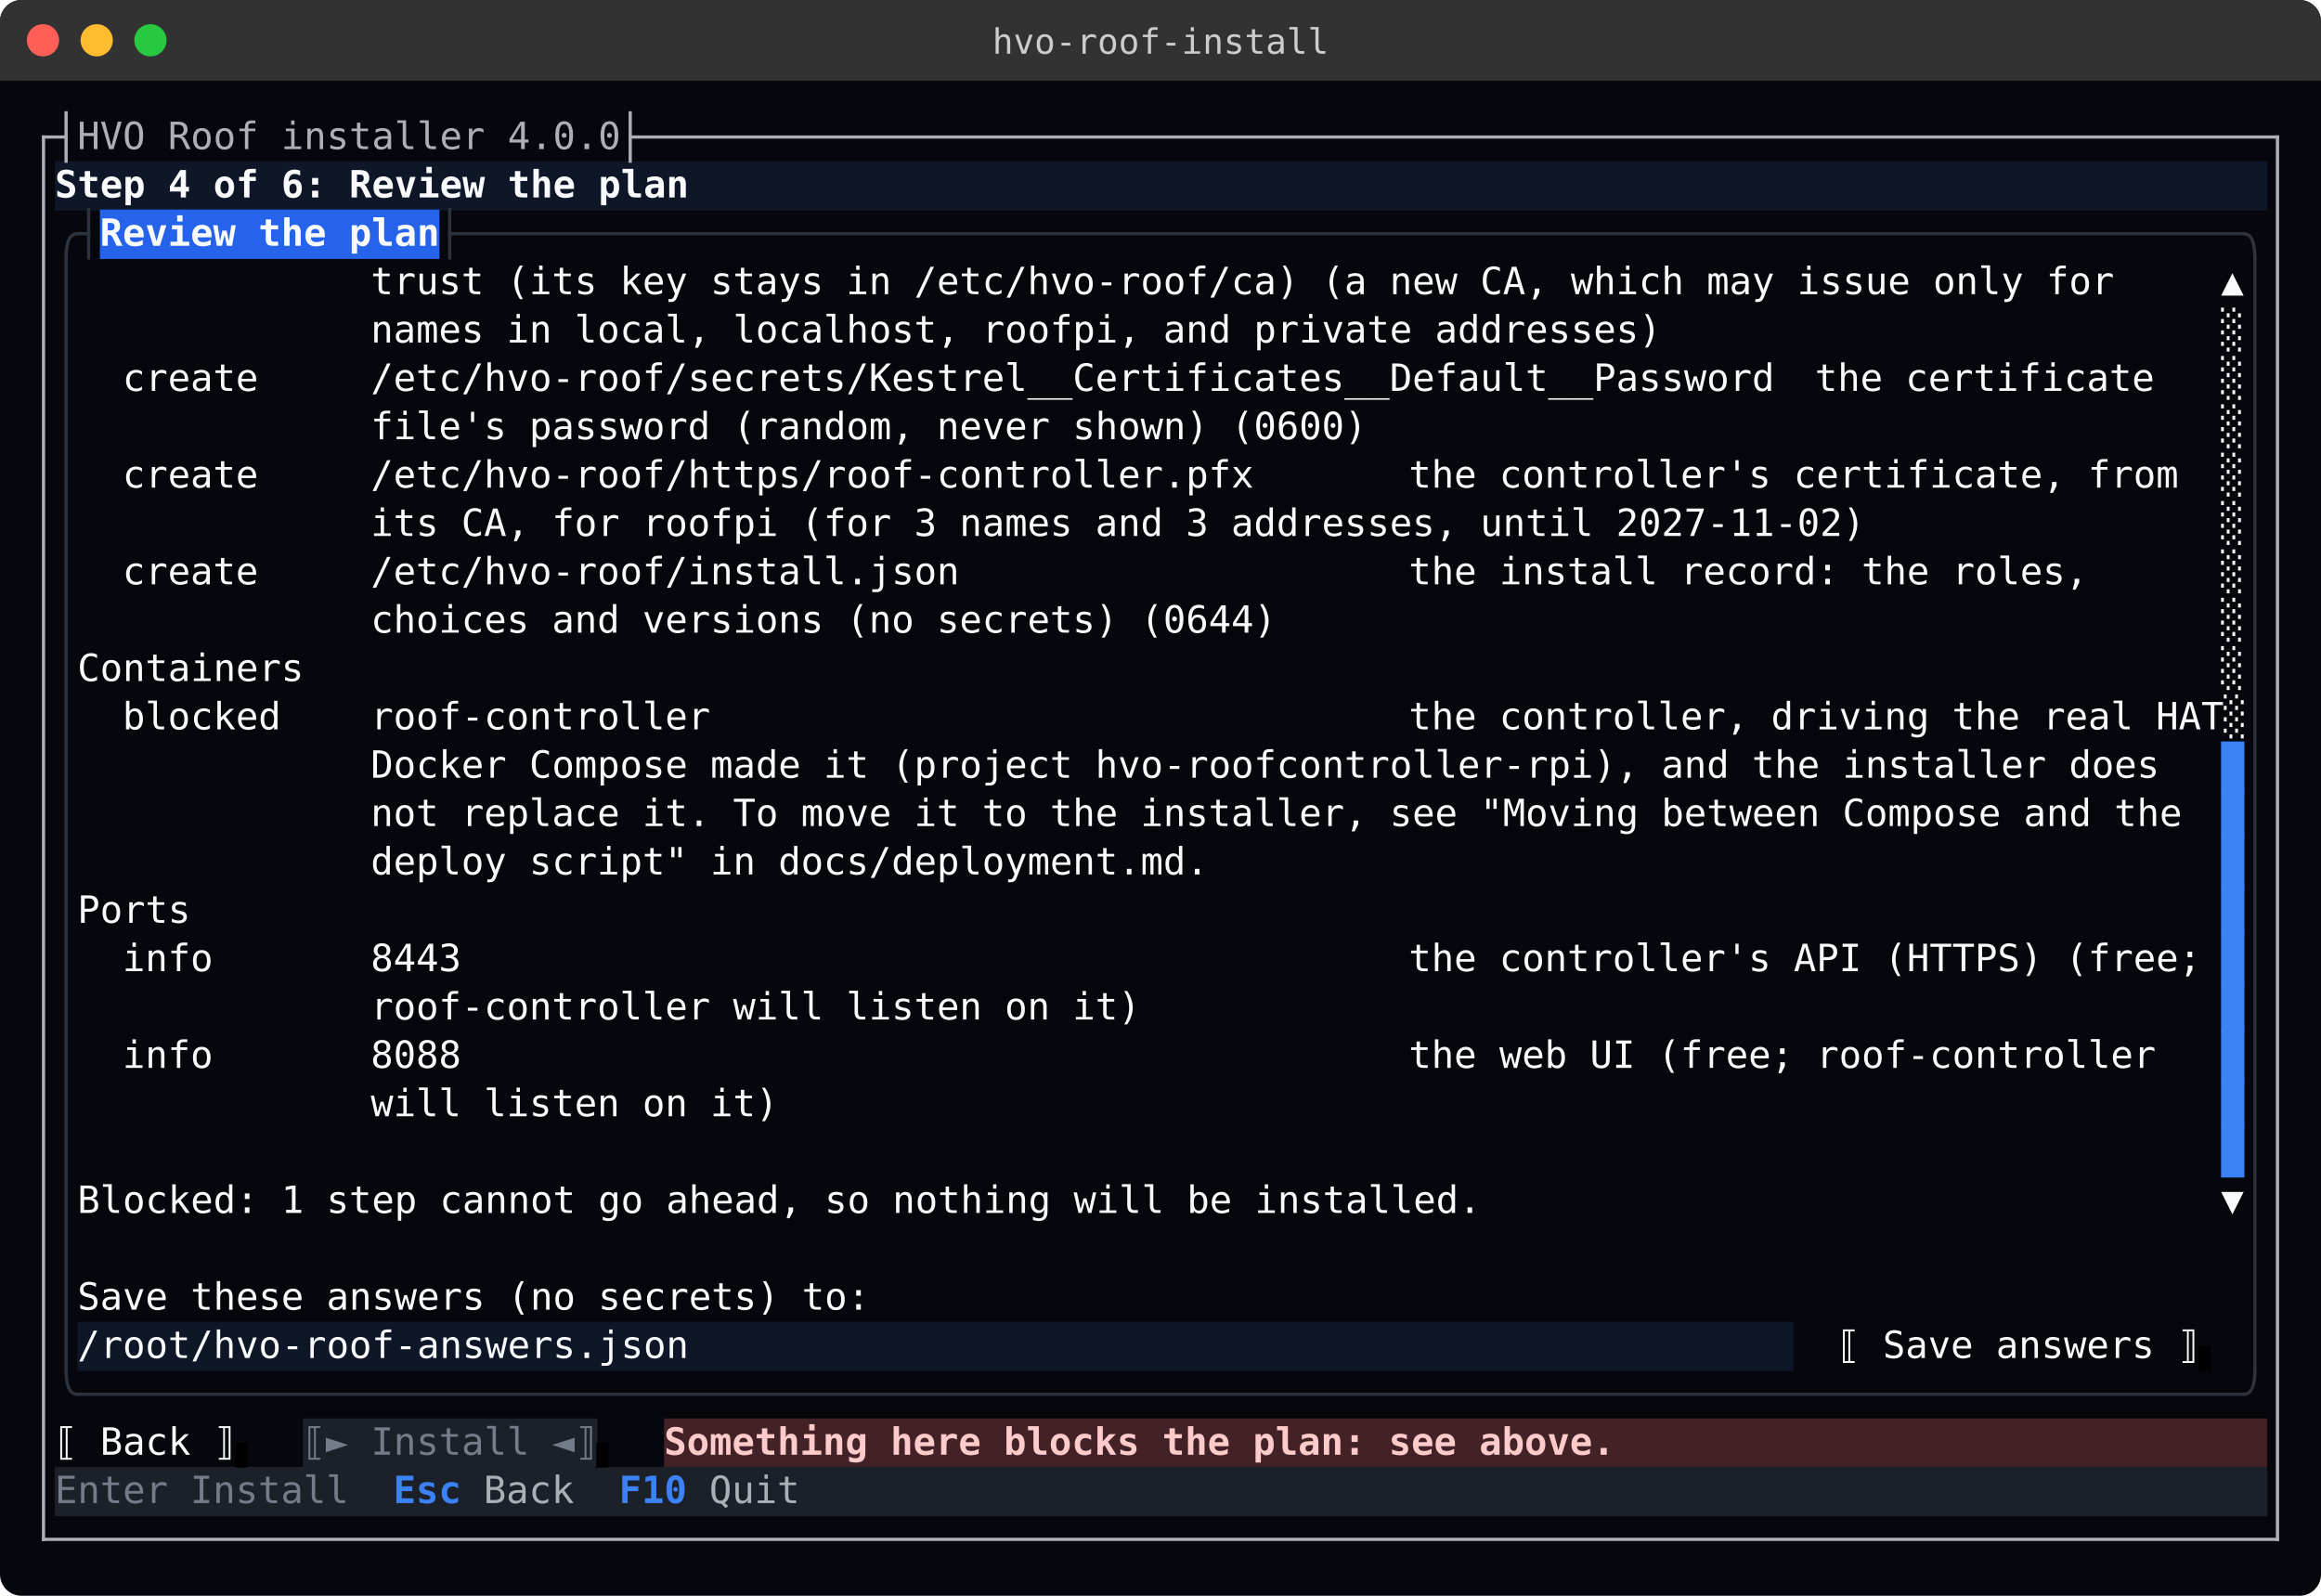
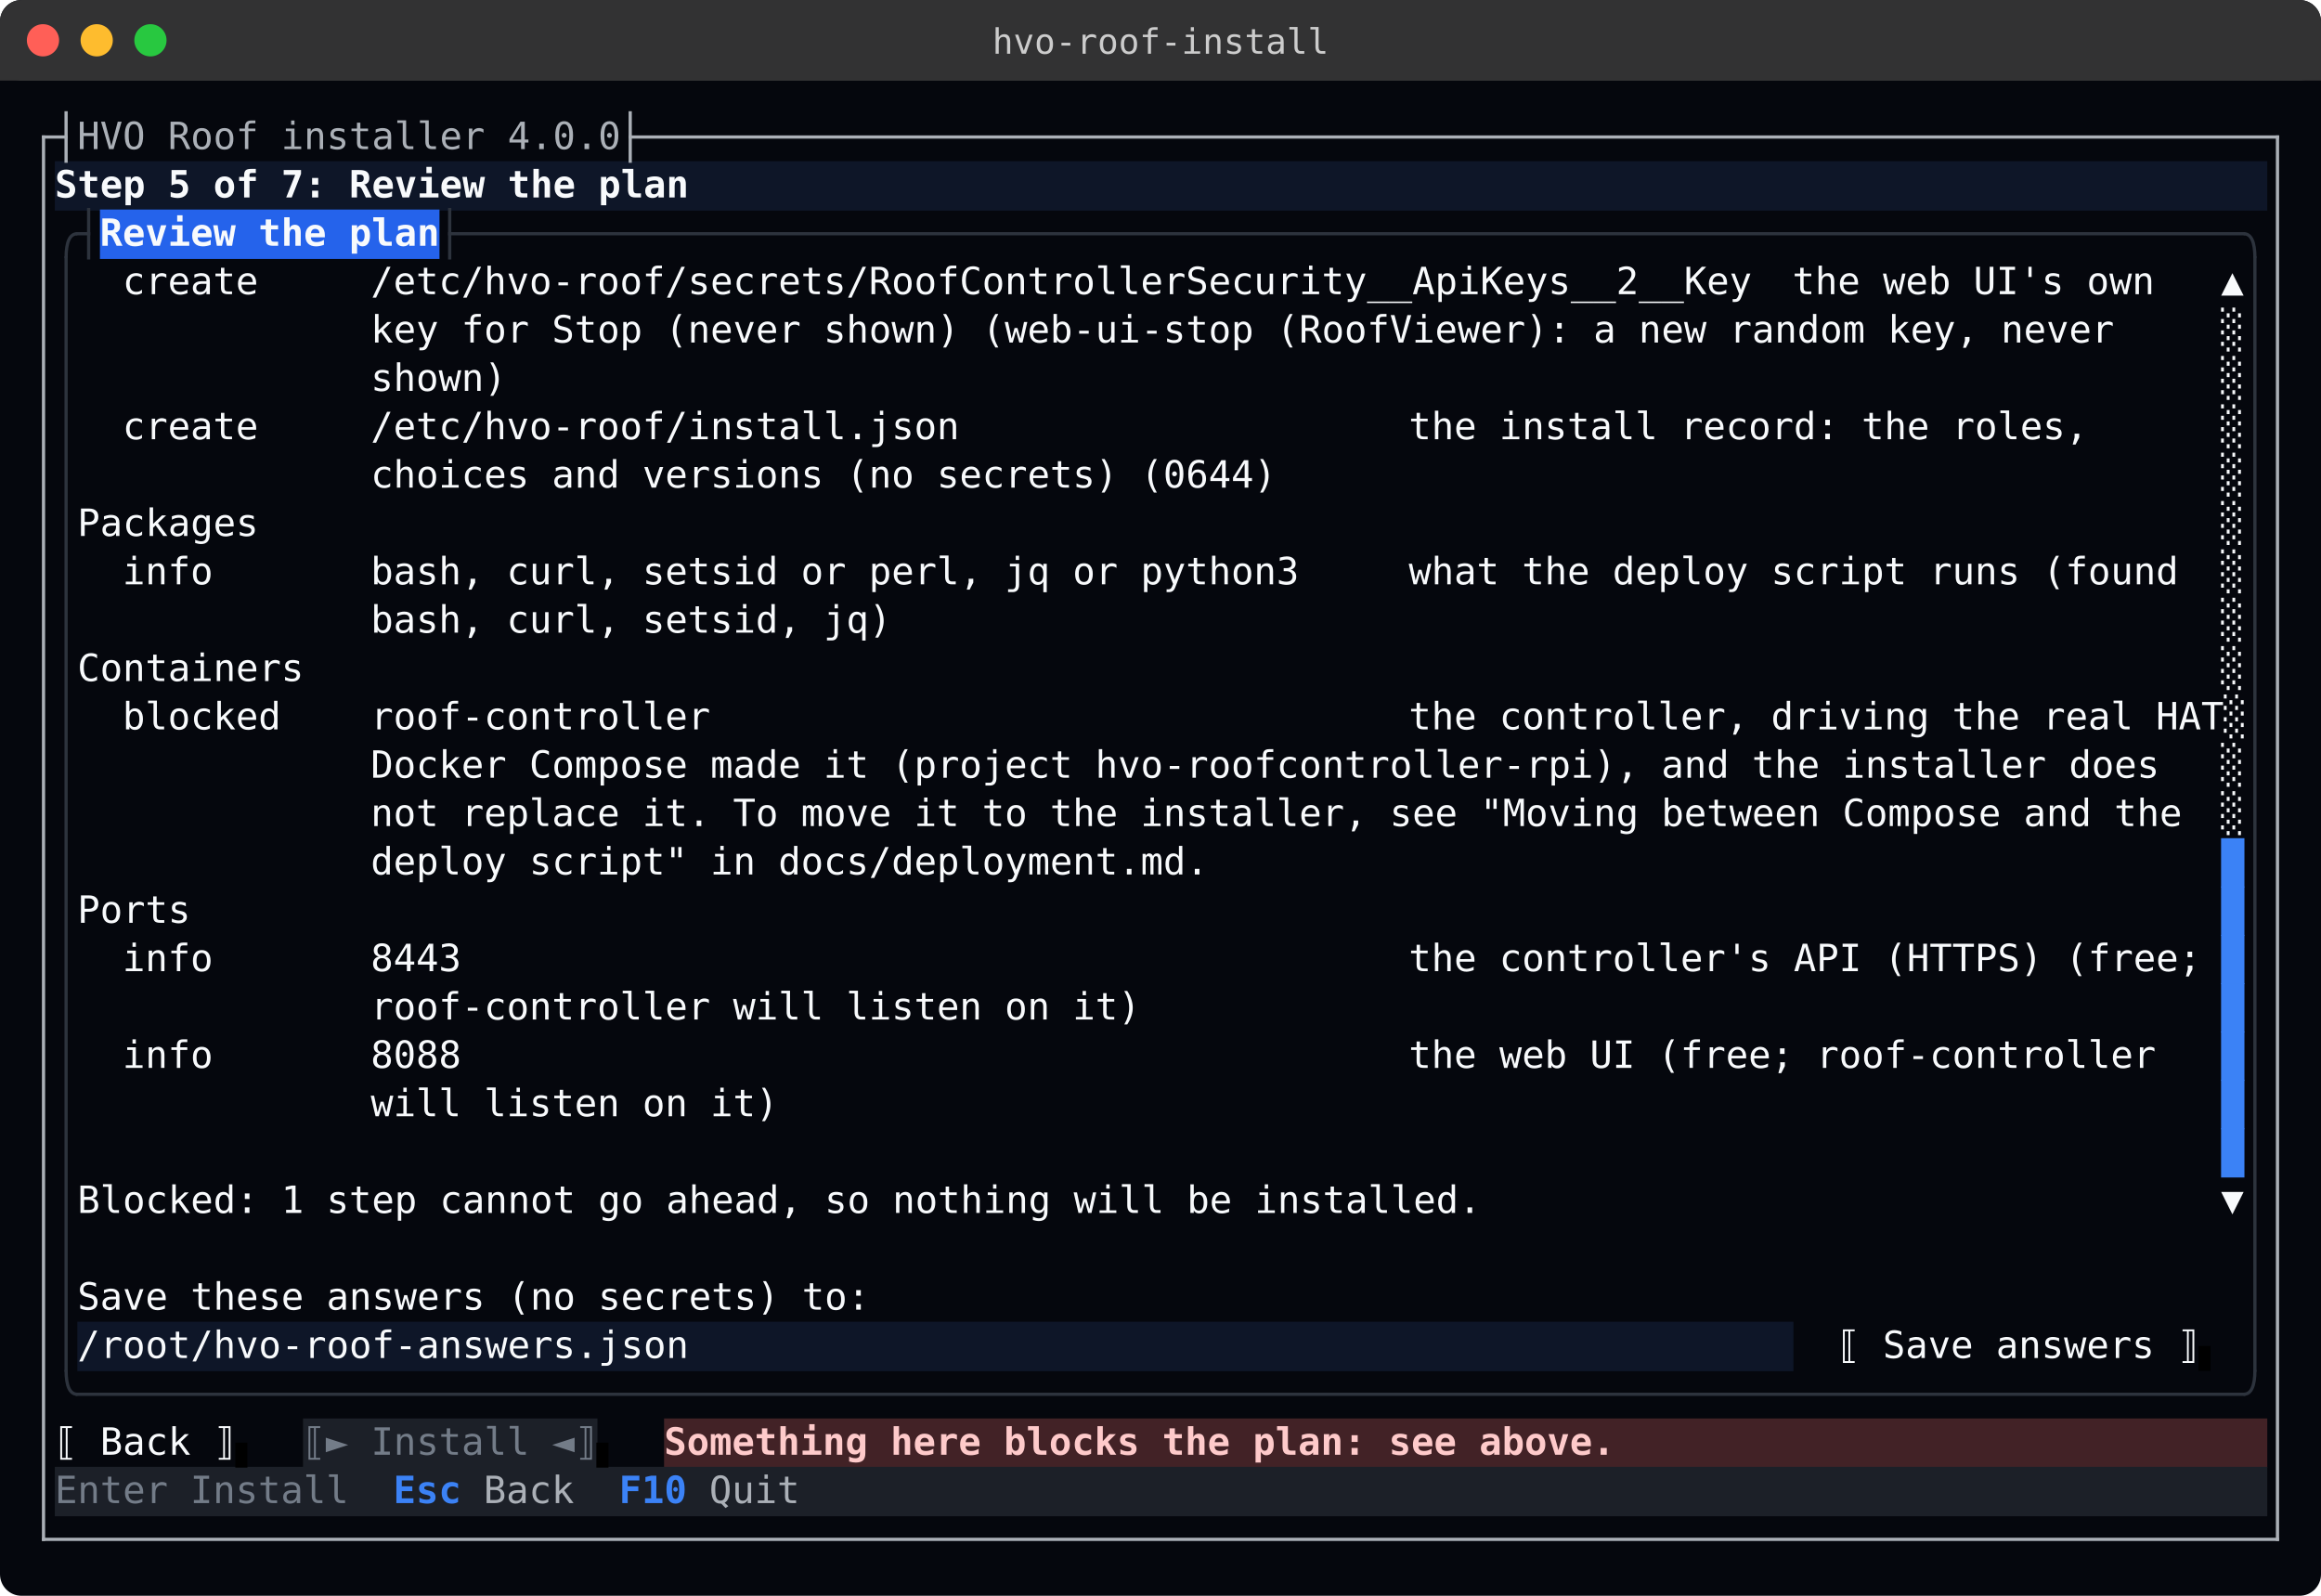
<svg xmlns="http://www.w3.org/2000/svg" width="864" height="594" viewBox="0 0 864.00 594.00" role="img" aria-label="hvo-roof-install">
  <g font-family="ui-monospace, SFMono-Regular, 'Cascadia Mono', 'DejaVu Sans Mono', Menlo, Consolas, 'Liberation Mono', monospace" font-size="14" xml:space="preserve" style="white-space: pre">
    <rect x="0" y="0" width="864.00" height="594.00" rx="8" fill="#05070d" />
    <rect x="0" y="0" width="864.00" height="30" rx="8" fill="#323233" />
    <rect x="0" y="22" width="864.00" height="8" fill="#323233" />
    <circle cx="16" cy="15.0" r="6" fill="#ff5f57" />
    <circle cx="36" cy="15.0" r="6" fill="#febc2e" />
    <circle cx="56" cy="15.0" r="6" fill="#28c840" />
    <text x="432.00" y="20.0" fill="#cccccc" text-anchor="middle" font-size="13">hvo-roof-install</text>
    <rect x="20.40" y="60" width="823.60" height="18.4" fill="#0e1628" />
    <rect x="37.20" y="78" width="126.40" height="18.4" fill="#2563eb" />
    <rect x="28.80" y="492" width="638.80" height="18.4" fill="#0e1628" />
    <rect x="112.80" y="528" width="109.60" height="18.4" fill="#1c2028" />
    <rect x="247.20" y="528" width="596.80" height="18.4" fill="#422226" />
    <rect x="20.40" y="546" width="823.60" height="18.4" fill="#1c2028" />
-     <rect x="826.80" y="276.00" width="8.70" height="18.30" fill="#3b82f6" />
-     <rect x="826.80" y="294.00" width="8.70" height="18.30" fill="#3b82f6" />
    <rect x="826.80" y="312.00" width="8.70" height="18.30" fill="#3b82f6" />
    <rect x="826.80" y="330.00" width="8.70" height="18.30" fill="#3b82f6" />
    <rect x="826.80" y="348.00" width="8.70" height="18.30" fill="#3b82f6" />
    <rect x="826.80" y="366.00" width="8.70" height="18.30" fill="#3b82f6" />
    <rect x="826.80" y="384.00" width="8.70" height="18.30" fill="#3b82f6" />
    <rect x="826.80" y="402.00" width="8.70" height="18.30" fill="#3b82f6" />
    <rect x="826.80" y="420.00" width="8.70" height="18.30" fill="#3b82f6" />
    <rect x="818.40" y="501.00" width="4.50" height="9.30" fill="#000000" />
    <rect x="87.60" y="537.00" width="4.50" height="9.30" fill="#000000" />
    <rect x="222.00" y="537.00" width="4.50" height="9.30" fill="#000000" />
    <line x1="16.20" y1="50.40" x2="16.20" y2="573.60" stroke="#abb0b7" stroke-width="1.2" />
    <line x1="15.60" y1="51.00" x2="25.20" y2="51.00" stroke="#abb0b7" stroke-width="1.2" />
    <line x1="234.00" y1="51.00" x2="848.40" y2="51.00" stroke="#abb0b7" stroke-width="1.2" />
    <line x1="24.60" y1="41.40" x2="24.60" y2="60.60" stroke="#abb0b7" stroke-width="1.2" />
    <line x1="234.60" y1="41.40" x2="234.60" y2="60.60" stroke="#abb0b7" stroke-width="1.2" />
    <line x1="847.80" y1="50.40" x2="847.80" y2="573.60" stroke="#abb0b7" stroke-width="1.2" />
    <line x1="33.00" y1="77.40" x2="33.00" y2="96.60" stroke="#2d333d" stroke-width="1.2" />
    <line x1="28.20" y1="87.00" x2="33.60" y2="87.00" stroke="#2d333d" stroke-width="1.2" />
    <line x1="166.80" y1="87.00" x2="835.80" y2="87.00" stroke="#2d333d" stroke-width="1.2" />
    <line x1="167.40" y1="77.40" x2="167.40" y2="96.60" stroke="#2d333d" stroke-width="1.2" />
    <line x1="24.60" y1="95.40" x2="24.60" y2="510.60" stroke="#2d333d" stroke-width="1.2" />
    <line x1="839.40" y1="95.40" x2="839.40" y2="510.60" stroke="#2d333d" stroke-width="1.2" />
    <line x1="28.20" y1="519.00" x2="835.80" y2="519.00" stroke="#2d333d" stroke-width="1.2" />
    <line x1="15.60" y1="573.00" x2="848.40" y2="573.00" stroke="#abb0b7" stroke-width="1.2" />
    <path d="M28.80,87.00 Q24.60,87.00 24.60,96.00" fill="none" stroke="#2d333d" stroke-width="1.2" />
    <path d="M835.20,87.00 Q839.40,87.00 839.40,96.00" fill="none" stroke="#2d333d" stroke-width="1.2" />
    <path d="M24.60,510.00 Q24.60,519.00 28.80,519.00" fill="none" stroke="#2d333d" stroke-width="1.2" />
    <path d="M839.40,510.00 Q839.40,519.00 835.20,519.00" fill="none" stroke="#2d333d" stroke-width="1.2" />
    <text x="28.80" y="55.50" fill="#abb0b7" textLength="201.60" lengthAdjust="spacingAndGlyphs">HVO Roof installer 4.0.0</text>
-     <text x="20.40" y="73.50" fill="#f8fafc" textLength="235.20" lengthAdjust="spacingAndGlyphs" font-weight="bold">Step 4 of 6: Review the plan</text>
+     <text x="20.40" y="73.50" fill="#f8fafc" textLength="235.20" lengthAdjust="spacingAndGlyphs" font-weight="bold">Step 5 of 7: Review the plan</text>
    <text x="37.20" y="91.50" fill="#f8fafc" textLength="126.00" lengthAdjust="spacingAndGlyphs" font-weight="bold">Review the plan</text>
-     <text x="138.00" y="109.50" fill="#f8fafc" textLength="646.80" lengthAdjust="spacingAndGlyphs">trust (its key stays in /etc/hvo-roof/ca) (a new CA, which may issue only for</text>
+     <text x="45.60" y="109.50" fill="#f8fafc" textLength="50.40" lengthAdjust="spacingAndGlyphs">create</text>
+     <text x="138.00" y="109.50" fill="#f8fafc" textLength="512.40" lengthAdjust="spacingAndGlyphs">/etc/hvo-roof/secrets/RoofControllerSecurity__ApiKeys__2__Key</text>
+     <text x="667.20" y="109.50" fill="#f8fafc" textLength="134.40" lengthAdjust="spacingAndGlyphs">the web UI's own</text>
    <text x="826.80" y="109.50" fill="#f8fafc">▲</text>
-     <text x="138.00" y="127.50" fill="#f8fafc" textLength="478.80" lengthAdjust="spacingAndGlyphs">names in local, localhost, roofpi, and private addresses)</text>
+     <text x="138.00" y="127.50" fill="#f8fafc" textLength="646.80" lengthAdjust="spacingAndGlyphs">key for Stop (never shown) (web-ui-stop (RoofViewer): a new random key, never</text>
    <text x="826.80" y="127.50" fill="#f8fafc">░</text>
-     <text x="45.60" y="145.50" fill="#f8fafc" textLength="50.40" lengthAdjust="spacingAndGlyphs">create</text>
-     <text x="138.00" y="145.50" fill="#f8fafc" textLength="520.80" lengthAdjust="spacingAndGlyphs">/etc/hvo-roof/secrets/Kestrel__Certificates__Default__Password</text>
-     <text x="675.60" y="145.50" fill="#f8fafc" textLength="126.00" lengthAdjust="spacingAndGlyphs">the certificate</text>
+     <text x="138.00" y="145.50" fill="#f8fafc" textLength="50.40" lengthAdjust="spacingAndGlyphs">shown)</text>
    <text x="826.80" y="145.50" fill="#f8fafc">░</text>
-     <text x="138.00" y="163.50" fill="#f8fafc" textLength="369.60" lengthAdjust="spacingAndGlyphs">file's password (random, never shown) (0600)</text>
+     <text x="45.60" y="163.50" fill="#f8fafc" textLength="50.40" lengthAdjust="spacingAndGlyphs">create</text>
+     <text x="138.00" y="163.50" fill="#f8fafc" textLength="218.40" lengthAdjust="spacingAndGlyphs">/etc/hvo-roof/install.json</text>
+     <text x="524.40" y="163.50" fill="#f8fafc" textLength="252.00" lengthAdjust="spacingAndGlyphs">the install record: the roles,</text>
    <text x="826.80" y="163.50" fill="#f8fafc">░</text>
-     <text x="45.60" y="181.50" fill="#f8fafc" textLength="50.40" lengthAdjust="spacingAndGlyphs">create</text>
-     <text x="138.00" y="181.50" fill="#f8fafc" textLength="327.60" lengthAdjust="spacingAndGlyphs">/etc/hvo-roof/https/roof-controller.pfx</text>
-     <text x="524.40" y="181.50" fill="#f8fafc" textLength="285.60" lengthAdjust="spacingAndGlyphs">the controller's certificate, from</text>
+     <text x="138.00" y="181.50" fill="#f8fafc" textLength="336.00" lengthAdjust="spacingAndGlyphs">choices and versions (no secrets) (0644)</text>
    <text x="826.80" y="181.50" fill="#f8fafc">░</text>
-     <text x="138.00" y="199.50" fill="#f8fafc" textLength="554.40" lengthAdjust="spacingAndGlyphs">its CA, for roofpi (for 3 names and 3 addresses, until 2027-11-02)</text>
+     <text x="28.80" y="199.50" fill="#f8fafc" textLength="67.20" lengthAdjust="spacingAndGlyphs">Packages</text>
    <text x="826.80" y="199.50" fill="#f8fafc">░</text>
-     <text x="45.60" y="217.50" fill="#f8fafc" textLength="50.40" lengthAdjust="spacingAndGlyphs">create</text>
-     <text x="138.00" y="217.50" fill="#f8fafc" textLength="218.40" lengthAdjust="spacingAndGlyphs">/etc/hvo-roof/install.json</text>
-     <text x="524.40" y="217.50" fill="#f8fafc" textLength="252.00" lengthAdjust="spacingAndGlyphs">the install record: the roles,</text>
+     <text x="45.60" y="217.50" fill="#f8fafc" textLength="33.60" lengthAdjust="spacingAndGlyphs">info</text>
+     <text x="138.00" y="217.50" fill="#f8fafc" textLength="344.40" lengthAdjust="spacingAndGlyphs">bash, curl, setsid or perl, jq or python3</text>
+     <text x="524.40" y="217.50" fill="#f8fafc" textLength="285.60" lengthAdjust="spacingAndGlyphs">what the deploy script runs (found</text>
    <text x="826.80" y="217.50" fill="#f8fafc">░</text>
-     <text x="138.00" y="235.50" fill="#f8fafc" textLength="336.00" lengthAdjust="spacingAndGlyphs">choices and versions (no secrets) (0644)</text>
+     <text x="138.00" y="235.50" fill="#f8fafc" textLength="193.20" lengthAdjust="spacingAndGlyphs">bash, curl, setsid, jq)</text>
    <text x="826.80" y="235.50" fill="#f8fafc">░</text>
    <text x="28.80" y="253.50" fill="#f8fafc" textLength="84.00" lengthAdjust="spacingAndGlyphs">Containers</text>
    <text x="826.80" y="253.50" fill="#f8fafc">░</text>
    <text x="45.60" y="271.50" fill="#f8fafc" textLength="58.80" lengthAdjust="spacingAndGlyphs">blocked</text>
    <text x="138.00" y="271.50" fill="#f8fafc" textLength="126.00" lengthAdjust="spacingAndGlyphs">roof-controller</text>
    <text x="524.40" y="271.50" fill="#f8fafc" textLength="310.80" lengthAdjust="spacingAndGlyphs">the controller, driving the real HAT░</text>
    <text x="138.00" y="289.50" fill="#f8fafc" textLength="663.60" lengthAdjust="spacingAndGlyphs">Docker Compose made it (project hvo-roofcontroller-rpi), and the installer does</text>
+     <text x="826.80" y="289.50" fill="#f8fafc">░</text>
    <text x="138.00" y="307.50" fill="#f8fafc" textLength="672.00" lengthAdjust="spacingAndGlyphs">not replace it. To move it to the installer, see "Moving between Compose and the</text>
+     <text x="826.80" y="307.50" fill="#f8fafc">░</text>
    <text x="138.00" y="325.50" fill="#f8fafc" textLength="310.80" lengthAdjust="spacingAndGlyphs">deploy script" in docs/deployment.md.</text>
    <text x="28.80" y="343.50" fill="#f8fafc" textLength="42.00" lengthAdjust="spacingAndGlyphs">Ports</text>
    <text x="45.60" y="361.50" fill="#f8fafc" textLength="33.60" lengthAdjust="spacingAndGlyphs">info</text>
    <text x="138.00" y="361.50" fill="#f8fafc" textLength="33.60" lengthAdjust="spacingAndGlyphs">8443</text>
    <text x="524.40" y="361.50" fill="#f8fafc" textLength="294.00" lengthAdjust="spacingAndGlyphs">the controller's API (HTTPS) (free;</text>
    <text x="138.00" y="379.50" fill="#f8fafc" textLength="285.60" lengthAdjust="spacingAndGlyphs">roof-controller will listen on it)</text>
    <text x="45.60" y="397.50" fill="#f8fafc" textLength="33.60" lengthAdjust="spacingAndGlyphs">info</text>
    <text x="138.00" y="397.50" fill="#f8fafc" textLength="33.60" lengthAdjust="spacingAndGlyphs">8088</text>
    <text x="524.40" y="397.50" fill="#f8fafc" textLength="277.20" lengthAdjust="spacingAndGlyphs">the web UI (free; roof-controller</text>
    <text x="138.00" y="415.50" fill="#f8fafc" textLength="151.20" lengthAdjust="spacingAndGlyphs">will listen on it)</text>
    <text x="28.80" y="451.50" fill="#f8fafc" textLength="520.80" lengthAdjust="spacingAndGlyphs">Blocked: 1 step cannot go ahead, so nothing will be installed.</text>
    <text x="826.80" y="451.50" fill="#f8fafc">▼</text>
    <text x="28.80" y="487.50" fill="#f8fafc" textLength="294.00" lengthAdjust="spacingAndGlyphs">Save these answers (no secrets) to:</text>
    <text x="28.80" y="505.50" fill="#f8fafc" textLength="226.80" lengthAdjust="spacingAndGlyphs">/root/hvo-roof-answers.json</text>
    <text x="684.00" y="505.50" fill="#f8fafc" textLength="134.40" lengthAdjust="spacingAndGlyphs">⟦ Save answers ⟧</text>
    <text x="20.40" y="541.50" fill="#f8fafc" textLength="67.20" lengthAdjust="spacingAndGlyphs">⟦ Back ⟧</text>
    <text x="112.80" y="541.50" fill="#aeb9c8" textLength="109.20" lengthAdjust="spacingAndGlyphs" opacity="0.6">⟦► Install ◄⟧</text>
    <text x="247.20" y="541.50" fill="#fecaca" textLength="352.80" lengthAdjust="spacingAndGlyphs" font-weight="bold">Something here blocks the plan: see above.</text>
    <text x="20.40" y="559.50" fill="#aeb9c8" textLength="42.00" lengthAdjust="spacingAndGlyphs" opacity="0.6">Enter</text>
    <text x="70.80" y="559.50" fill="#aeb9c8" textLength="58.80" lengthAdjust="spacingAndGlyphs" opacity="0.6">Install</text>
    <text x="146.40" y="559.50" fill="#3b82f6" textLength="25.20" lengthAdjust="spacingAndGlyphs" font-weight="bold">Esc</text>
    <text x="180.00" y="559.50" fill="#abb0b7" textLength="33.60" lengthAdjust="spacingAndGlyphs">Back</text>
    <text x="230.40" y="559.50" fill="#3b82f6" textLength="25.20" lengthAdjust="spacingAndGlyphs" font-weight="bold">F10</text>
    <text x="264.00" y="559.50" fill="#abb0b7" textLength="33.60" lengthAdjust="spacingAndGlyphs">Quit</text>
  </g>
</svg>
